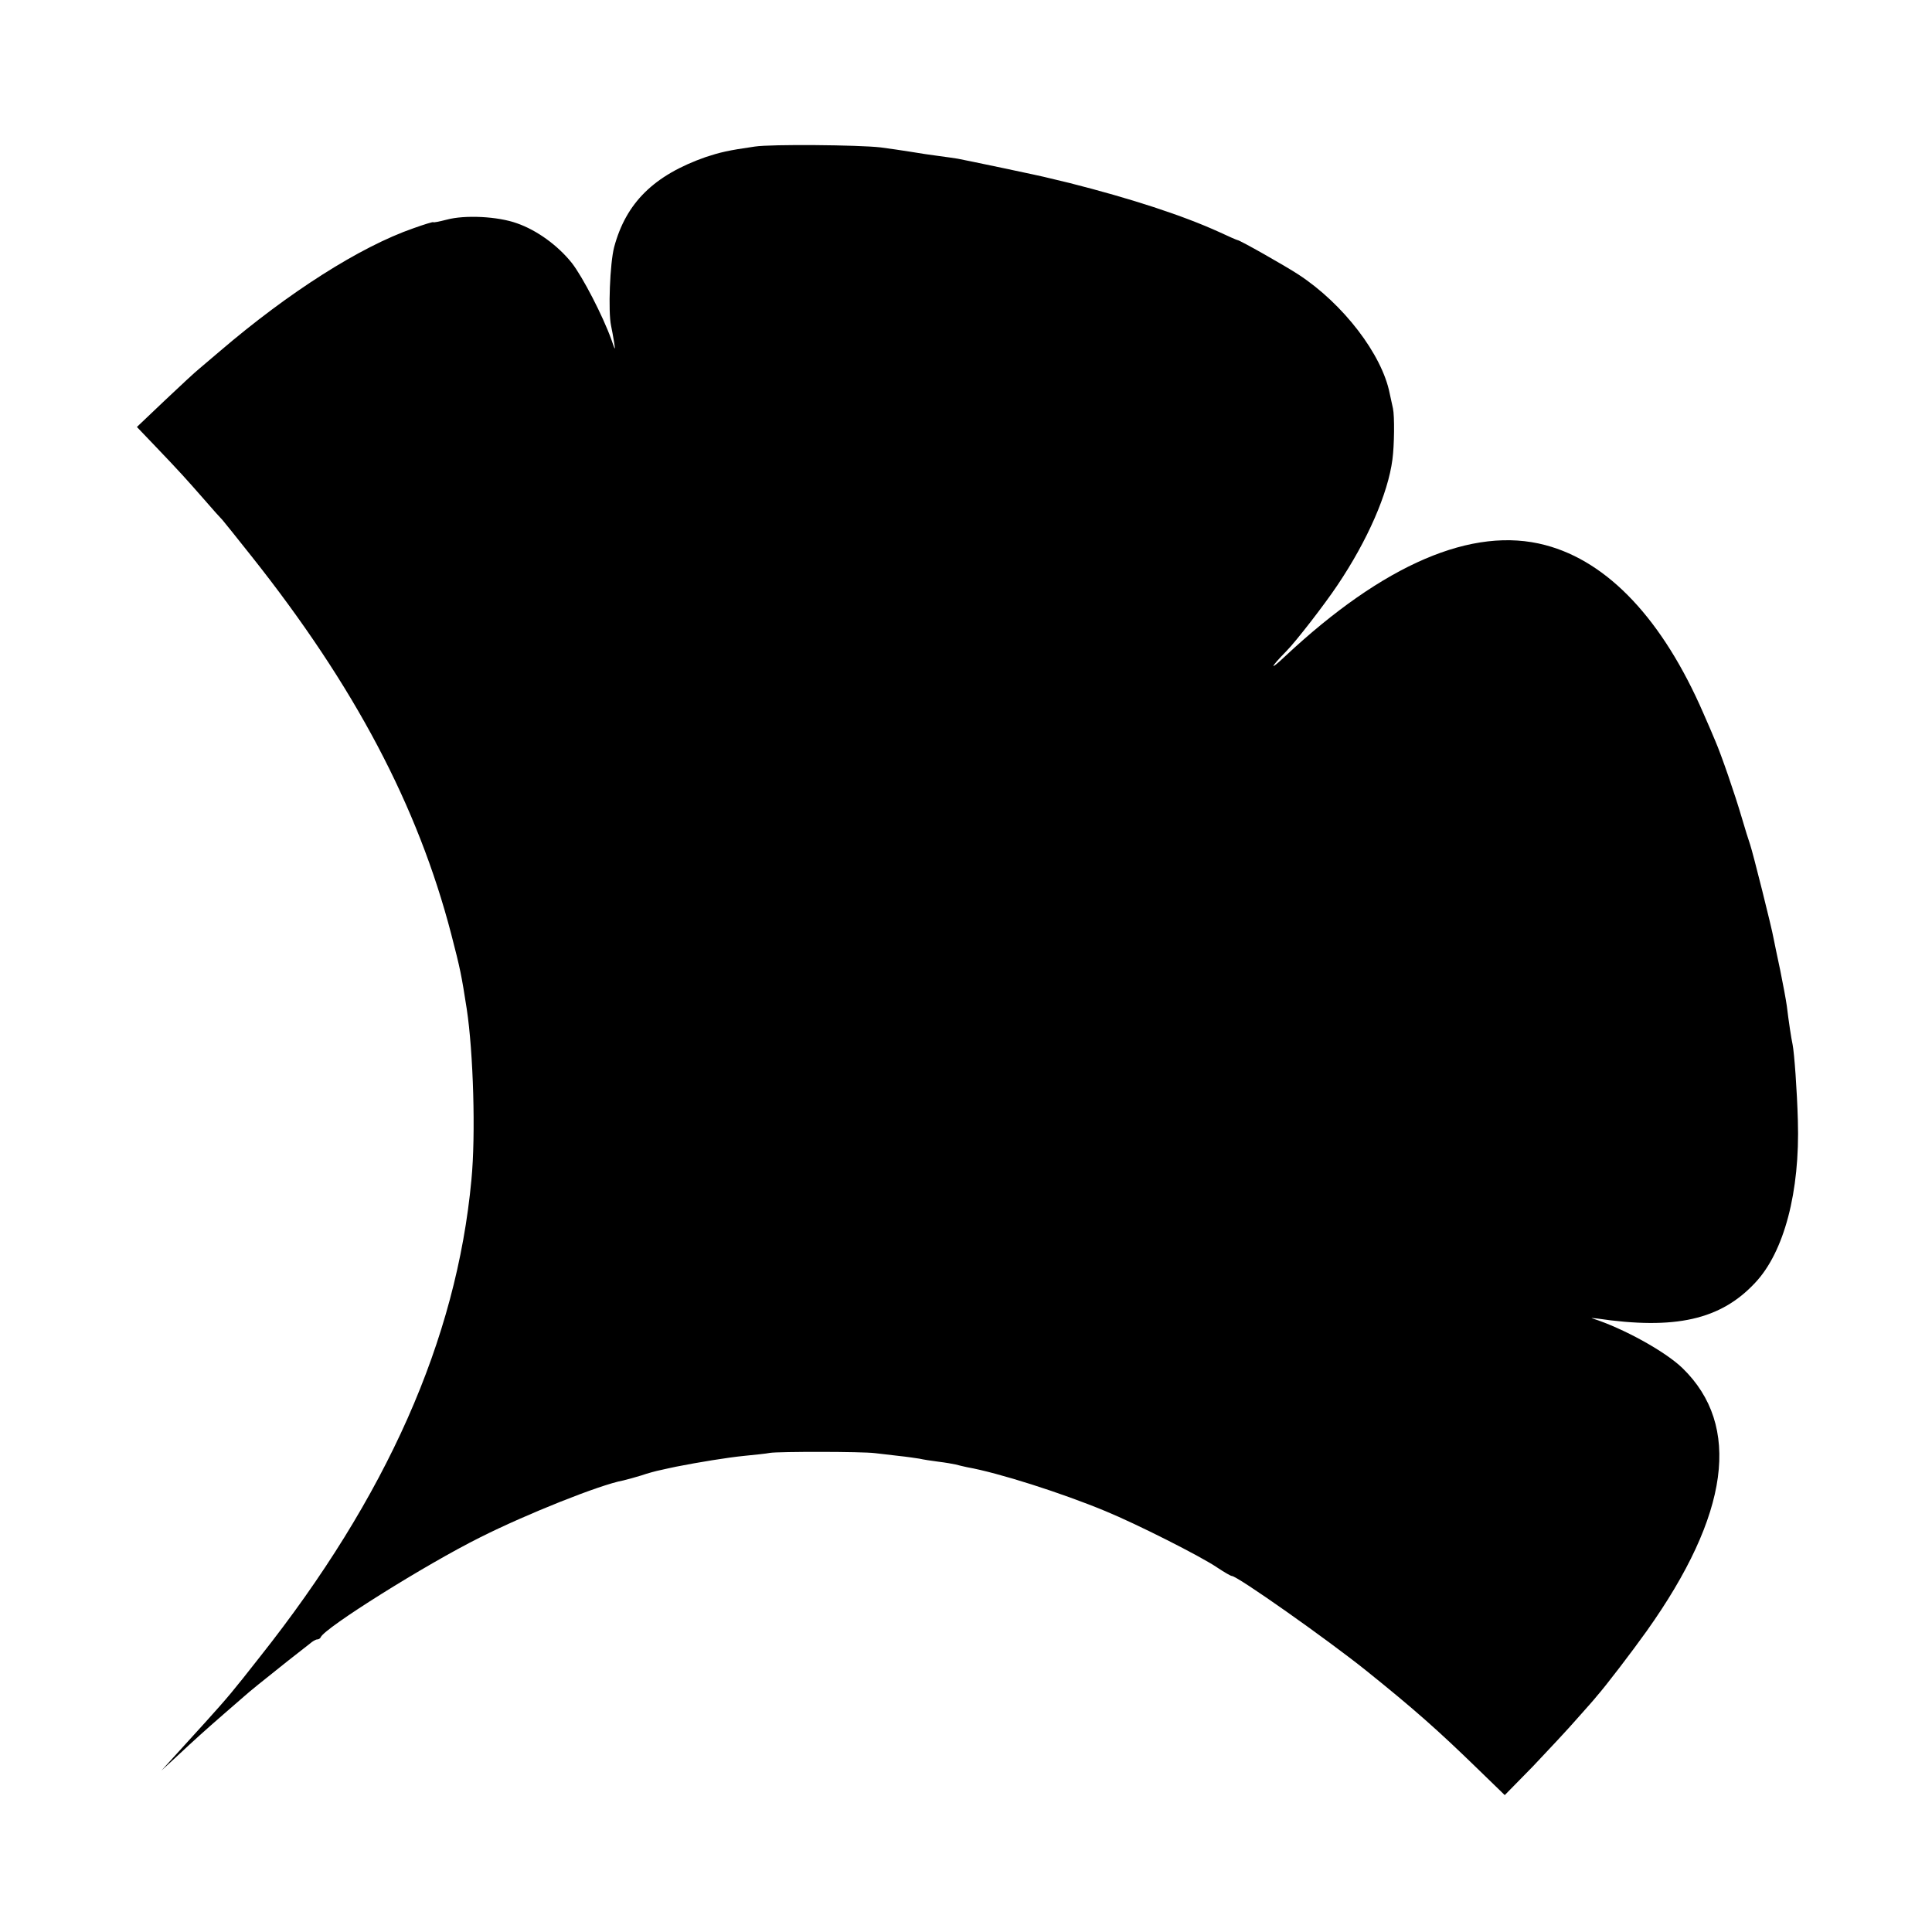
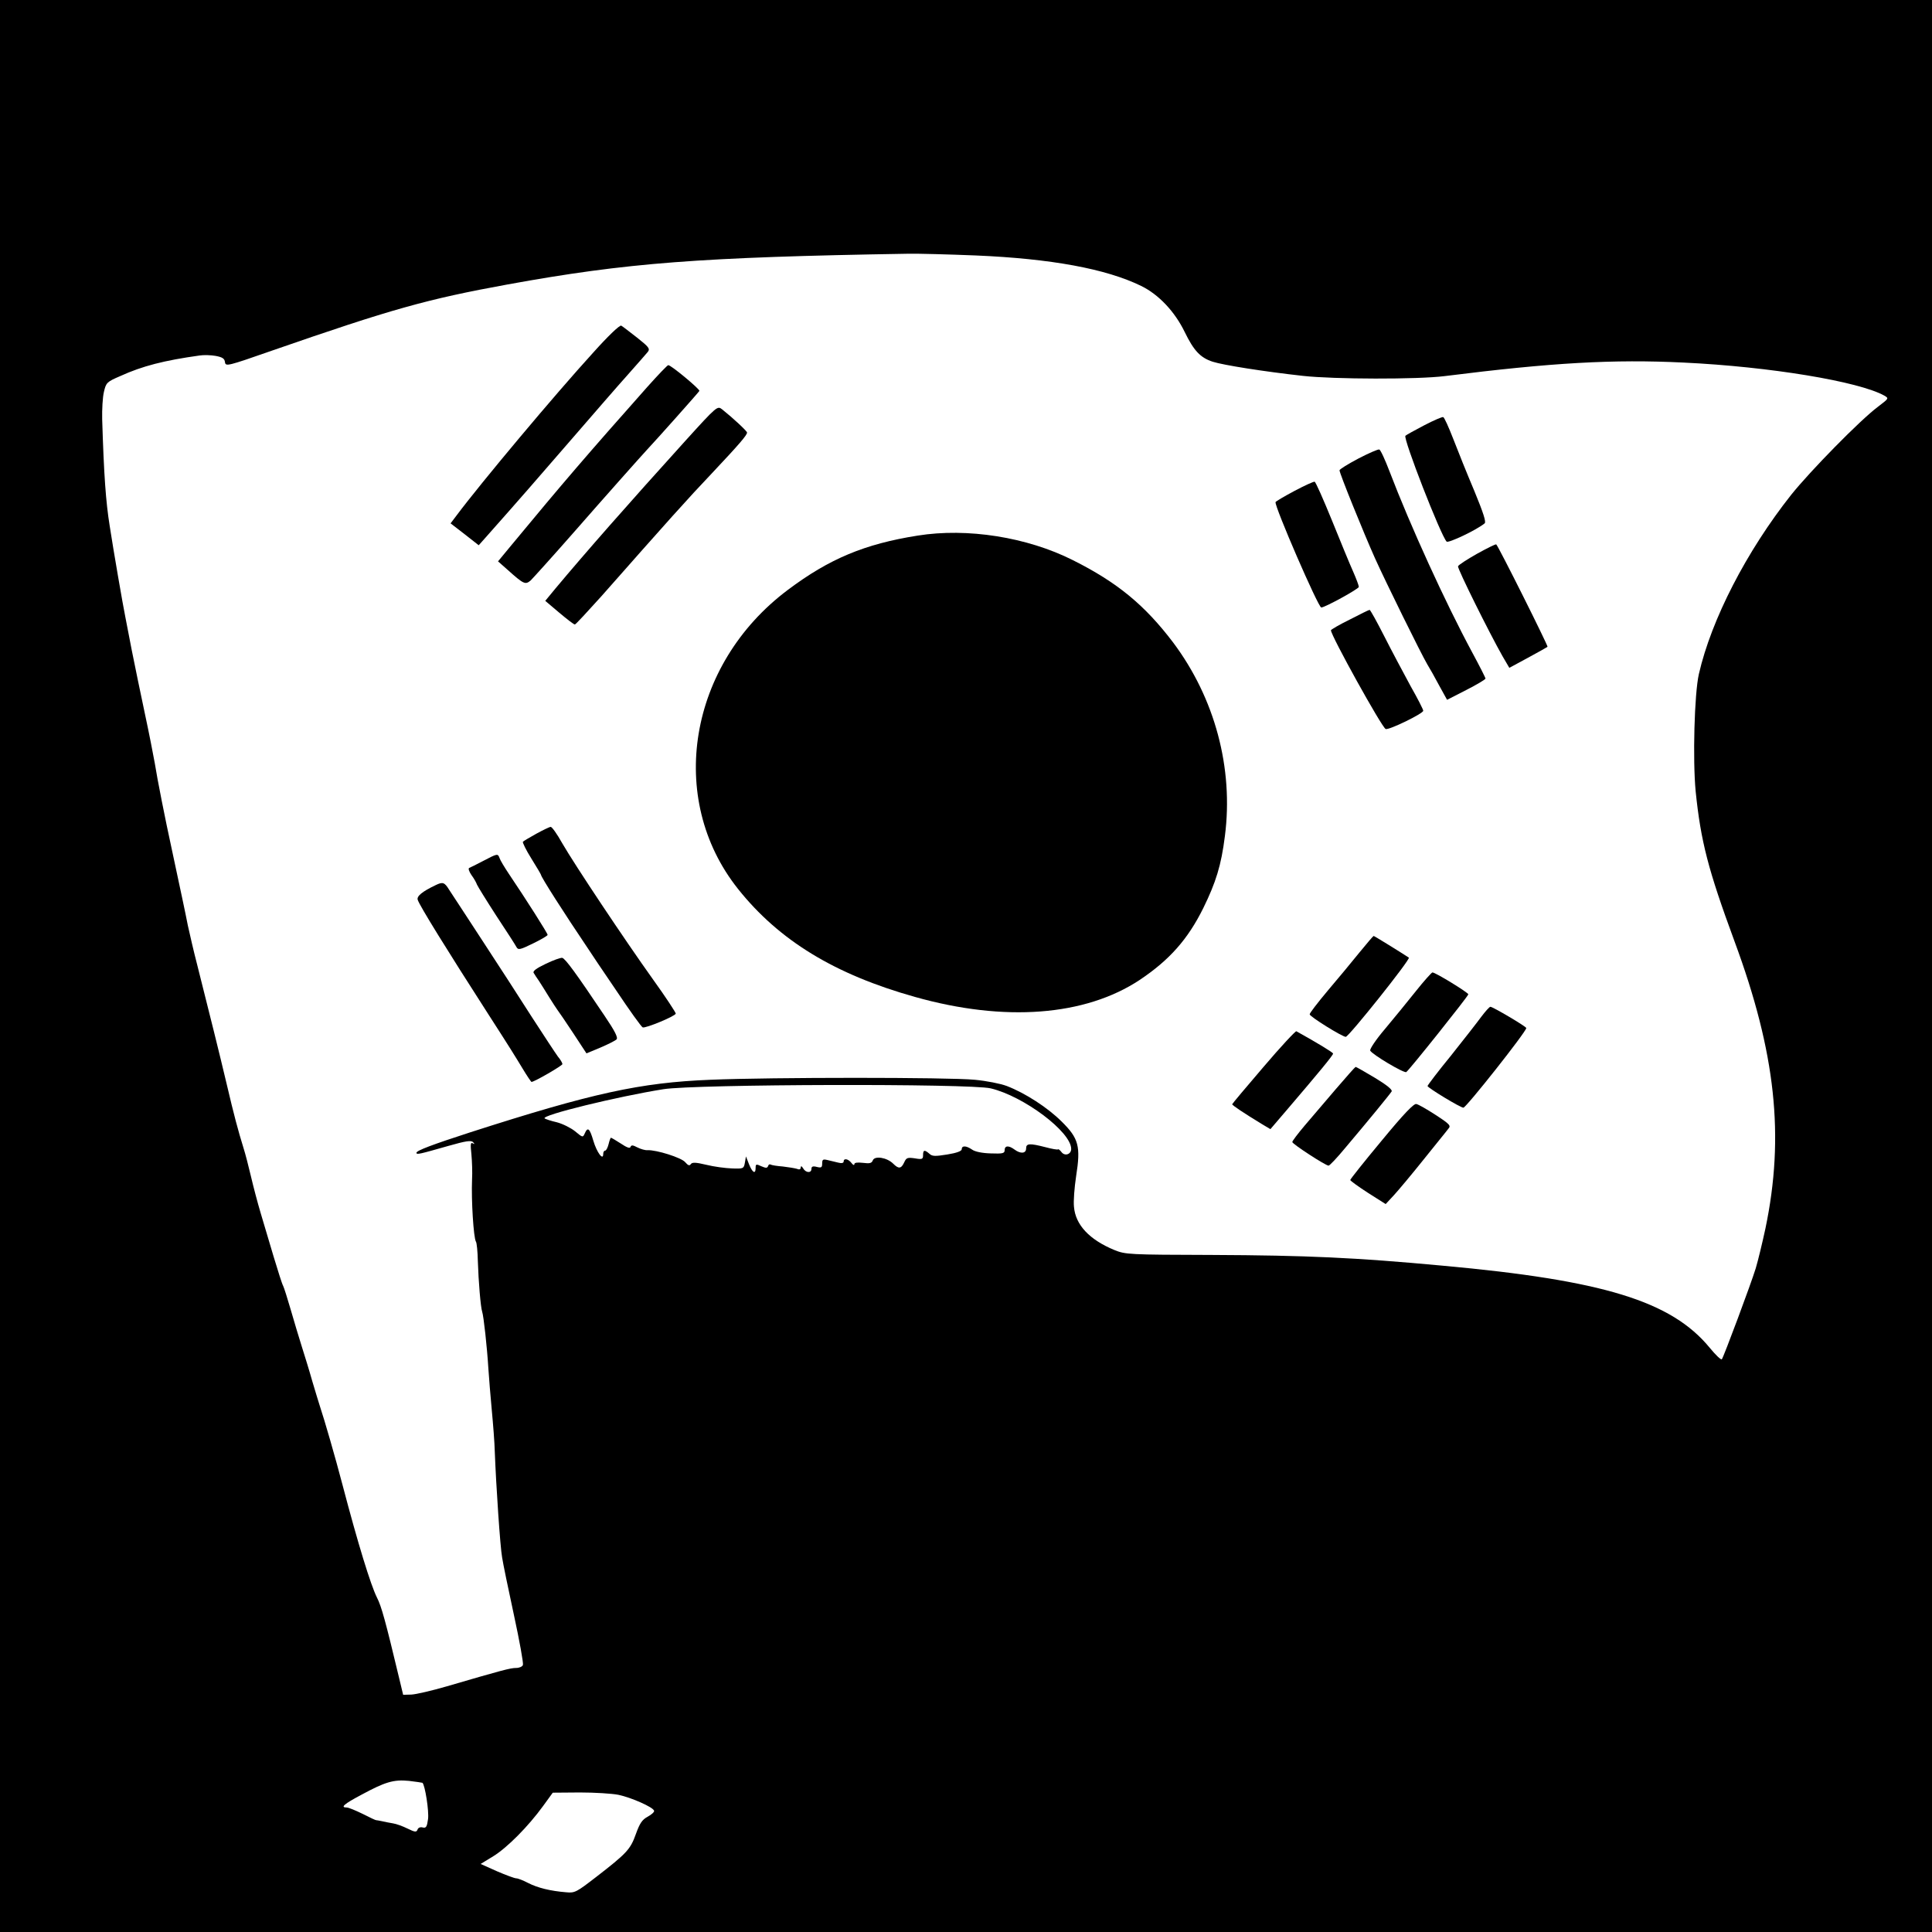
- <svg xmlns="http://www.w3.org/2000/svg" version="1.0" width="700pt" height="700pt" viewBox="0 0 700 700" preserveAspectRatio="xMidYMid meet">
-   <g transform="translate(0,700) scale(0.1,-0.1)" fill="#000000" stroke="none">
-     <path d="M2735 6469 c-98 -14 -126 -21 -178 -38 -188 -66 -289 -166 -332 -327 -15 -58 -22 -232 -11 -284 3 -14 8 -41 11 -60 5 -32 4 -31 -10 10 -31 86 -104 227 -143 277 -51 64 -127 119 -199 144 -69 25 -189 31 -255 13 -27 -7 -48 -11 -48 -9 0 2 -33 -8 -72 -22 -193 -67 -452 -232 -702 -446 -27 -23 -60 -51 -73 -62 -14 -11 -70 -63 -126 -116 l-101 -96 66 -69 c90 -94 114 -121 178 -194 30 -35 60 -68 66 -74 5 -6 53 -65 105 -131 374 -471 603 -905 724 -1370 33 -127 37 -148 56 -270 24 -157 33 -457 17 -620 -54 -579 -307 -1149 -767 -1729 -98 -125 -114 -144 -196 -235 -54 -59 -60 -66 -120 -132 l-40 -44 50 46 c76 71 104 96 175 158 36 31 70 61 76 66 14 13 72 60 154 125 36 28 73 57 83 65 9 8 21 15 26 15 5 0 11 3 13 8 14 34 381 264 578 362 167 84 435 191 518 206 13 3 42 11 65 18 23 8 56 17 72 20 17 4 41 9 55 12 81 16 185 33 245 39 39 4 81 8 95 11 32 5 334 5 380 -1 19 -2 58 -7 86 -10 29 -3 62 -8 75 -10 13 -3 44 -8 69 -11 25 -3 53 -8 62 -10 10 -3 29 -7 42 -10 113 -20 342 -93 501 -159 112 -46 346 -164 406 -205 24 -16 48 -30 52 -30 20 0 346 -230 487 -343 173 -139 259 -215 403 -355 l99 -96 102 104 c55 58 128 136 161 174 33 37 65 73 70 80 32 36 129 163 181 236 301 423 344 745 130 953 -63 61 -216 145 -326 180 -8 2 -1 2 15 0 284 -42 449 -5 574 129 105 111 163 330 155 588 -3 110 -13 245 -19 275 -5 23 -14 82 -21 140 -3 22 -14 81 -24 130 -11 50 -21 101 -24 115 -6 36 -75 311 -85 340 -5 14 -19 59 -31 100 -24 82 -74 227 -95 275 -7 17 -26 62 -43 100 -147 339 -345 550 -573 610 -263 70 -586 -69 -944 -404 -57 -54 -54 -41 5 19 35 35 140 171 186 240 109 162 183 332 199 455 7 51 8 158 2 185 -2 8 -7 33 -12 55 -28 141 -168 324 -330 430 -47 31 -213 125 -221 125 -2 0 -32 13 -66 29 -134 61 -322 122 -543 178 -33 8 -67 16 -75 18 -25 7 -303 65 -330 70 -14 2 -45 7 -70 10 -25 3 -70 10 -100 15 -30 5 -80 12 -110 16 -79 9 -396 12 -455 3z" />
+ <svg xmlns="http://www.w3.org/2000/svg" version="1.0" width="900pt" height="900pt" viewBox="0 0 900 900" preserveAspectRatio="xMidYMid meet">
+   <g transform="translate(0,900) scale(0.1,-0.1)" fill="#000000" stroke="none">
+     <path d="M0 4500 l0 -4500 4500 0 4500 0 0 4500 0 4500 -4500 0 -4500 0 0 -4500z m4545 3310 c352 -15 607 -62 771 -142 82 -40 157 -120 203 -215 42 -86 72 -119 130 -138 50 -16 240 -46 421 -66 144 -16 534 -17 660 -1 501 63 786 79 1113 63 401 -19 817 -88 935 -154 22 -13 21 -13 -30 -52 -83 -62 -316 -300 -404 -410 -208 -263 -372 -581 -430 -835 -21 -92 -29 -399 -15 -546 24 -234 58 -365 181 -699 192 -519 234 -907 144 -1338 -14 -65 -34 -148 -45 -185 -22 -72 -149 -412 -158 -424 -4 -4 -29 20 -56 53 -179 218 -496 315 -1245 383 -409 38 -632 48 -1075 50 -388 1 -402 2 -454 23 -116 48 -181 117 -188 201 -3 26 2 90 10 143 22 139 12 176 -67 254 -65 65 -170 133 -256 166 -29 11 -95 24 -149 29 -122 12 -948 12 -1232 0 -326 -13 -550 -62 -1119 -245 -176 -57 -250 -85 -250 -95 0 -10 12 -7 149 32 81 23 106 27 115 17 8 -9 8 -10 -2 -5 -10 6 -11 -5 -6 -51 3 -32 5 -85 3 -118 -4 -96 7 -271 18 -289 4 -5 8 -46 9 -91 3 -95 13 -214 20 -235 7 -20 23 -166 29 -265 3 -44 10 -132 16 -195 6 -63 13 -151 14 -195 6 -156 25 -441 34 -490 4 -27 29 -148 55 -268 26 -120 45 -225 42 -233 -3 -8 -17 -14 -32 -14 -26 0 -64 -10 -324 -86 -69 -20 -142 -37 -164 -38 l-38 -1 -18 75 c-65 272 -83 337 -104 378 -29 58 -88 249 -161 527 -33 126 -83 299 -105 365 -5 14 -20 66 -35 115 -14 50 -37 124 -50 165 -13 41 -36 118 -51 170 -15 52 -31 102 -35 110 -5 8 -24 69 -44 135 -20 66 -47 158 -61 205 -14 47 -34 123 -45 170 -11 47 -26 105 -34 130 -26 84 -45 155 -79 300 -34 144 -79 324 -137 554 -17 65 -36 149 -44 185 -12 62 -30 145 -75 356 -31 142 -67 324 -79 400 -7 39 -27 142 -46 230 -19 88 -46 221 -61 295 -14 74 -28 144 -30 155 -11 53 -56 314 -73 425 -18 112 -27 236 -35 497 -1 45 2 102 8 127 10 43 13 47 76 74 103 47 205 73 370 96 19 3 53 2 75 -2 31 -6 41 -12 43 -29 3 -21 11 -19 220 54 556 193 719 239 1097 308 556 101 894 127 1865 143 47 1 189 -3 315 -8z m70 -3880 c155 -37 375 -203 375 -282 0 -26 -30 -35 -45 -15 -7 9 -14 15 -16 13 -2 -3 -29 2 -59 10 -74 19 -90 18 -90 -6 0 -24 -26 -26 -54 -5 -27 20 -46 19 -46 -3 0 -15 -9 -17 -65 -15 -39 1 -74 8 -87 18 -28 19 -48 19 -48 1 0 -8 -23 -17 -67 -24 -56 -9 -70 -9 -83 3 -23 20 -30 19 -30 -6 0 -19 -4 -21 -38 -15 -35 5 -40 3 -50 -19 -14 -30 -26 -31 -51 -6 -29 29 -86 38 -95 16 -5 -14 -15 -16 -46 -12 -27 3 -40 1 -40 -6 0 -7 -7 -4 -14 6 -15 19 -36 23 -36 6 0 -7 -10 -9 -25 -5 -14 3 -36 9 -50 12 -21 5 -25 3 -25 -16 0 -19 -4 -21 -25 -16 -18 5 -25 2 -25 -9 0 -21 -27 -19 -39 3 -7 11 -10 12 -11 3 0 -8 -6 -11 -17 -6 -10 3 -40 8 -66 11 -27 2 -52 6 -57 9 -5 3 -10 0 -12 -7 -4 -10 -10 -10 -31 -1 -24 11 -27 11 -27 -7 0 -32 -15 -23 -31 17 l-14 36 -5 -29 c-5 -28 -7 -29 -60 -27 -30 1 -84 8 -120 17 -50 12 -66 12 -72 3 -6 -9 -13 -6 -26 9 -17 21 -134 58 -176 56 -10 -1 -31 5 -47 13 -21 11 -28 12 -32 2 -2 -8 -17 -3 -45 16 -23 15 -44 27 -46 27 -2 0 -7 -13 -11 -30 -4 -16 -11 -30 -16 -30 -5 0 -9 -7 -9 -16 0 -33 -30 8 -46 62 -17 58 -26 66 -40 34 -9 -20 -10 -19 -45 10 -20 16 -58 35 -85 42 -27 6 -53 15 -57 18 -17 15 340 102 553 136 152 24 1427 27 1525 4z m-2647 -3235 c12 -11 31 -132 26 -169 -5 -36 -9 -43 -25 -39 -11 3 -21 -1 -24 -10 -5 -13 -12 -12 -47 5 -22 11 -53 22 -67 24 -14 2 -37 7 -51 10 -14 3 -26 5 -28 5 -1 -1 -29 12 -62 29 -33 16 -66 30 -75 30 -31 0 -13 16 68 59 111 60 150 72 222 65 33 -4 61 -8 63 -9z m913 -56 c58 -12 161 -57 166 -74 2 -6 -12 -18 -30 -28 -26 -14 -37 -31 -55 -81 -25 -71 -43 -90 -184 -199 -92 -71 -100 -76 -140 -72 -75 6 -134 21 -177 43 -23 12 -48 22 -56 22 -8 0 -48 15 -90 33 l-76 34 59 36 c65 40 163 139 232 234 l45 62 126 1 c69 0 150 -5 180 -11z" />
+     <path d="M2763 7357 c-178 -195 -524 -608 -636 -758 l-28 -37 66 -51 65 -51 33 37 c165 186 236 268 397 454 102 118 221 255 265 304 44 50 86 97 93 106 11 15 4 23 -50 66 -35 27 -68 53 -74 56 -7 4 -63 -50 -131 -126z" />
+     <path d="M3015 7197 c-277 -312 -394 -448 -633 -737 l-62 -75 43 -38 c77 -69 84 -72 109 -51 11 11 98 107 192 214 154 176 324 367 351 396 47 50 241 268 243 273 3 8 -133 121 -145 120 -4 0 -48 -46 -98 -102z" />
+     <path d="M3194 6948 c-275 -304 -463 -518 -607 -690 l-47 -57 65 -55 c37 -31 69 -56 73 -55 4 0 59 60 124 132 308 349 400 452 515 573 128 136 163 177 163 189 0 7 -67 69 -116 108 -22 17 -23 17 -170 -145z" />
+     <path d="M6635 7019 c-44 -23 -84 -45 -88 -49 -12 -11 165 -466 192 -493 8 -8 138 53 177 85 8 6 -6 49 -48 151 -33 78 -77 187 -98 242 -21 54 -42 101 -47 102 -4 2 -44 -15 -88 -38z" />
+     <path d="M6328 6864 c-49 -26 -88 -50 -88 -55 0 -14 113 -293 165 -409 50 -111 214 -444 244 -495 10 -16 35 -60 55 -98 l37 -67 90 46 c49 25 89 49 89 53 0 4 -28 59 -62 122 -125 232 -288 589 -385 843 -21 55 -42 101 -48 102 -5 2 -49 -17 -97 -42z" />
+     <path d="M6030 6713 c-47 -25 -86 -48 -88 -52 -6 -18 199 -491 213 -491 17 0 175 87 175 96 0 6 -12 38 -26 70 -15 33 -59 140 -99 239 -40 98 -76 180 -81 181 -5 1 -47 -18 -94 -43z" />
+     <path d="M4275 6505 c-247 -39 -412 -108 -605 -253 -463 -347 -567 -972 -232 -1393 191 -240 450 -398 824 -503 418 -118 793 -89 1047 79 139 93 224 189 296 334 59 120 84 200 101 336 41 317 -47 643 -241 902 -132 174 -260 280 -468 384 -213 107 -491 151 -722 114z" />
+     <path d="M6880 6420 c-46 -26 -86 -52 -88 -58 -3 -11 146 -311 208 -420 l31 -53 87 47 c48 26 89 49 91 51 4 3 -231 473 -239 477 -3 2 -43 -18 -90 -44z" />
+     <path d="M6288 6114 c-49 -24 -88 -47 -88 -50 0 -25 238 -454 255 -460 15 -6 175 72 175 85 0 6 -26 57 -59 115 -32 59 -87 162 -122 231 -35 69 -66 125 -69 124 -3 0 -44 -20 -92 -45z" />
+     <path d="M2498 5116 c-31 -17 -59 -34 -62 -37 -3 -3 14 -38 39 -78 25 -40 45 -74 45 -76 0 -10 108 -179 220 -345 9 -14 67 -101 130 -193 62 -93 118 -171 124 -173 13 -5 149 51 154 64 1 4 -46 76 -105 158 -133 186 -365 534 -424 636 -24 43 -48 77 -54 76 -5 0 -36 -15 -67 -32z" />
+     <path d="M2250 4989 c-30 -16 -59 -30 -64 -32 -6 -2 -1 -17 10 -33 12 -16 23 -36 26 -45 4 -9 44 -74 90 -145 47 -71 89 -136 94 -146 8 -14 16 -13 77 17 37 18 68 36 68 40 1 6 -102 168 -181 285 -20 30 -40 63 -43 73 -8 22 -10 21 -77 -14z" />
+     <path d="M2030 4877 c-63 -30 -90 -52 -84 -69 8 -26 136 -233 329 -533 105 -163 125 -196 159 -252 21 -35 40 -63 42 -63 13 0 144 76 144 83 0 5 -9 21 -21 35 -11 15 -65 97 -120 182 -54 85 -159 247 -233 360 -74 113 -142 218 -153 234 -22 36 -30 39 -63 23z" />
+     <path d="M6332 4562 c-34 -42 -100 -122 -147 -177 -46 -55 -84 -104 -84 -110 -1 -10 152 -105 168 -105 14 0 303 362 294 369 -38 25 -161 101 -164 101 -2 0 -32 -35 -67 -78z" />
+     <path d="M2542 4510 c-44 -21 -61 -34 -56 -42 4 -7 15 -24 25 -38 9 -14 30 -47 47 -75 17 -27 35 -55 39 -60 5 -6 37 -53 72 -106 l63 -96 65 27 c35 15 69 32 75 38 8 8 -7 38 -55 109 -134 200 -184 268 -198 271 -8 1 -42 -11 -77 -28z" />
+     <path d="M6595 4382 c-38 -48 -103 -127 -143 -175 -41 -48 -72 -94 -69 -101 7 -17 158 -107 168 -100 13 8 289 354 289 362 0 8 -153 102 -167 102 -4 0 -39 -39 -78 -88z" />
+     <path d="M6900 4263 c-19 -26 -83 -108 -142 -182 -60 -73 -108 -137 -108 -140 0 -8 153 -101 167 -101 13 0 293 354 293 371 0 7 -156 99 -167 99 -5 0 -24 -22 -43 -47z" />
+     <path d="M5886 4030 c-80 -93 -146 -172 -146 -174 0 -5 54 -41 141 -94 l37 -22 83 97 c141 165 209 247 209 255 0 5 -72 49 -171 104 -4 2 -73 -72 -153 -166z" />
+     <path d="M6224 3928 c-49 -57 -114 -134 -146 -171 -32 -38 -58 -72 -58 -77 0 -9 155 -110 169 -110 5 0 40 37 78 83 109 129 209 251 216 263 4 8 -25 31 -78 63 -47 28 -87 51 -90 51 -2 0 -43 -46 -91 -102z" />
+     <path d="M6436 3686 c-80 -96 -146 -179 -146 -183 1 -4 38 -31 83 -60 l82 -52 39 42 c21 23 84 98 139 167 55 69 107 132 114 142 13 14 7 21 -59 64 -40 26 -80 49 -90 51 -11 4 -59 -46 -162 -171z" />
  </g>
</svg>
